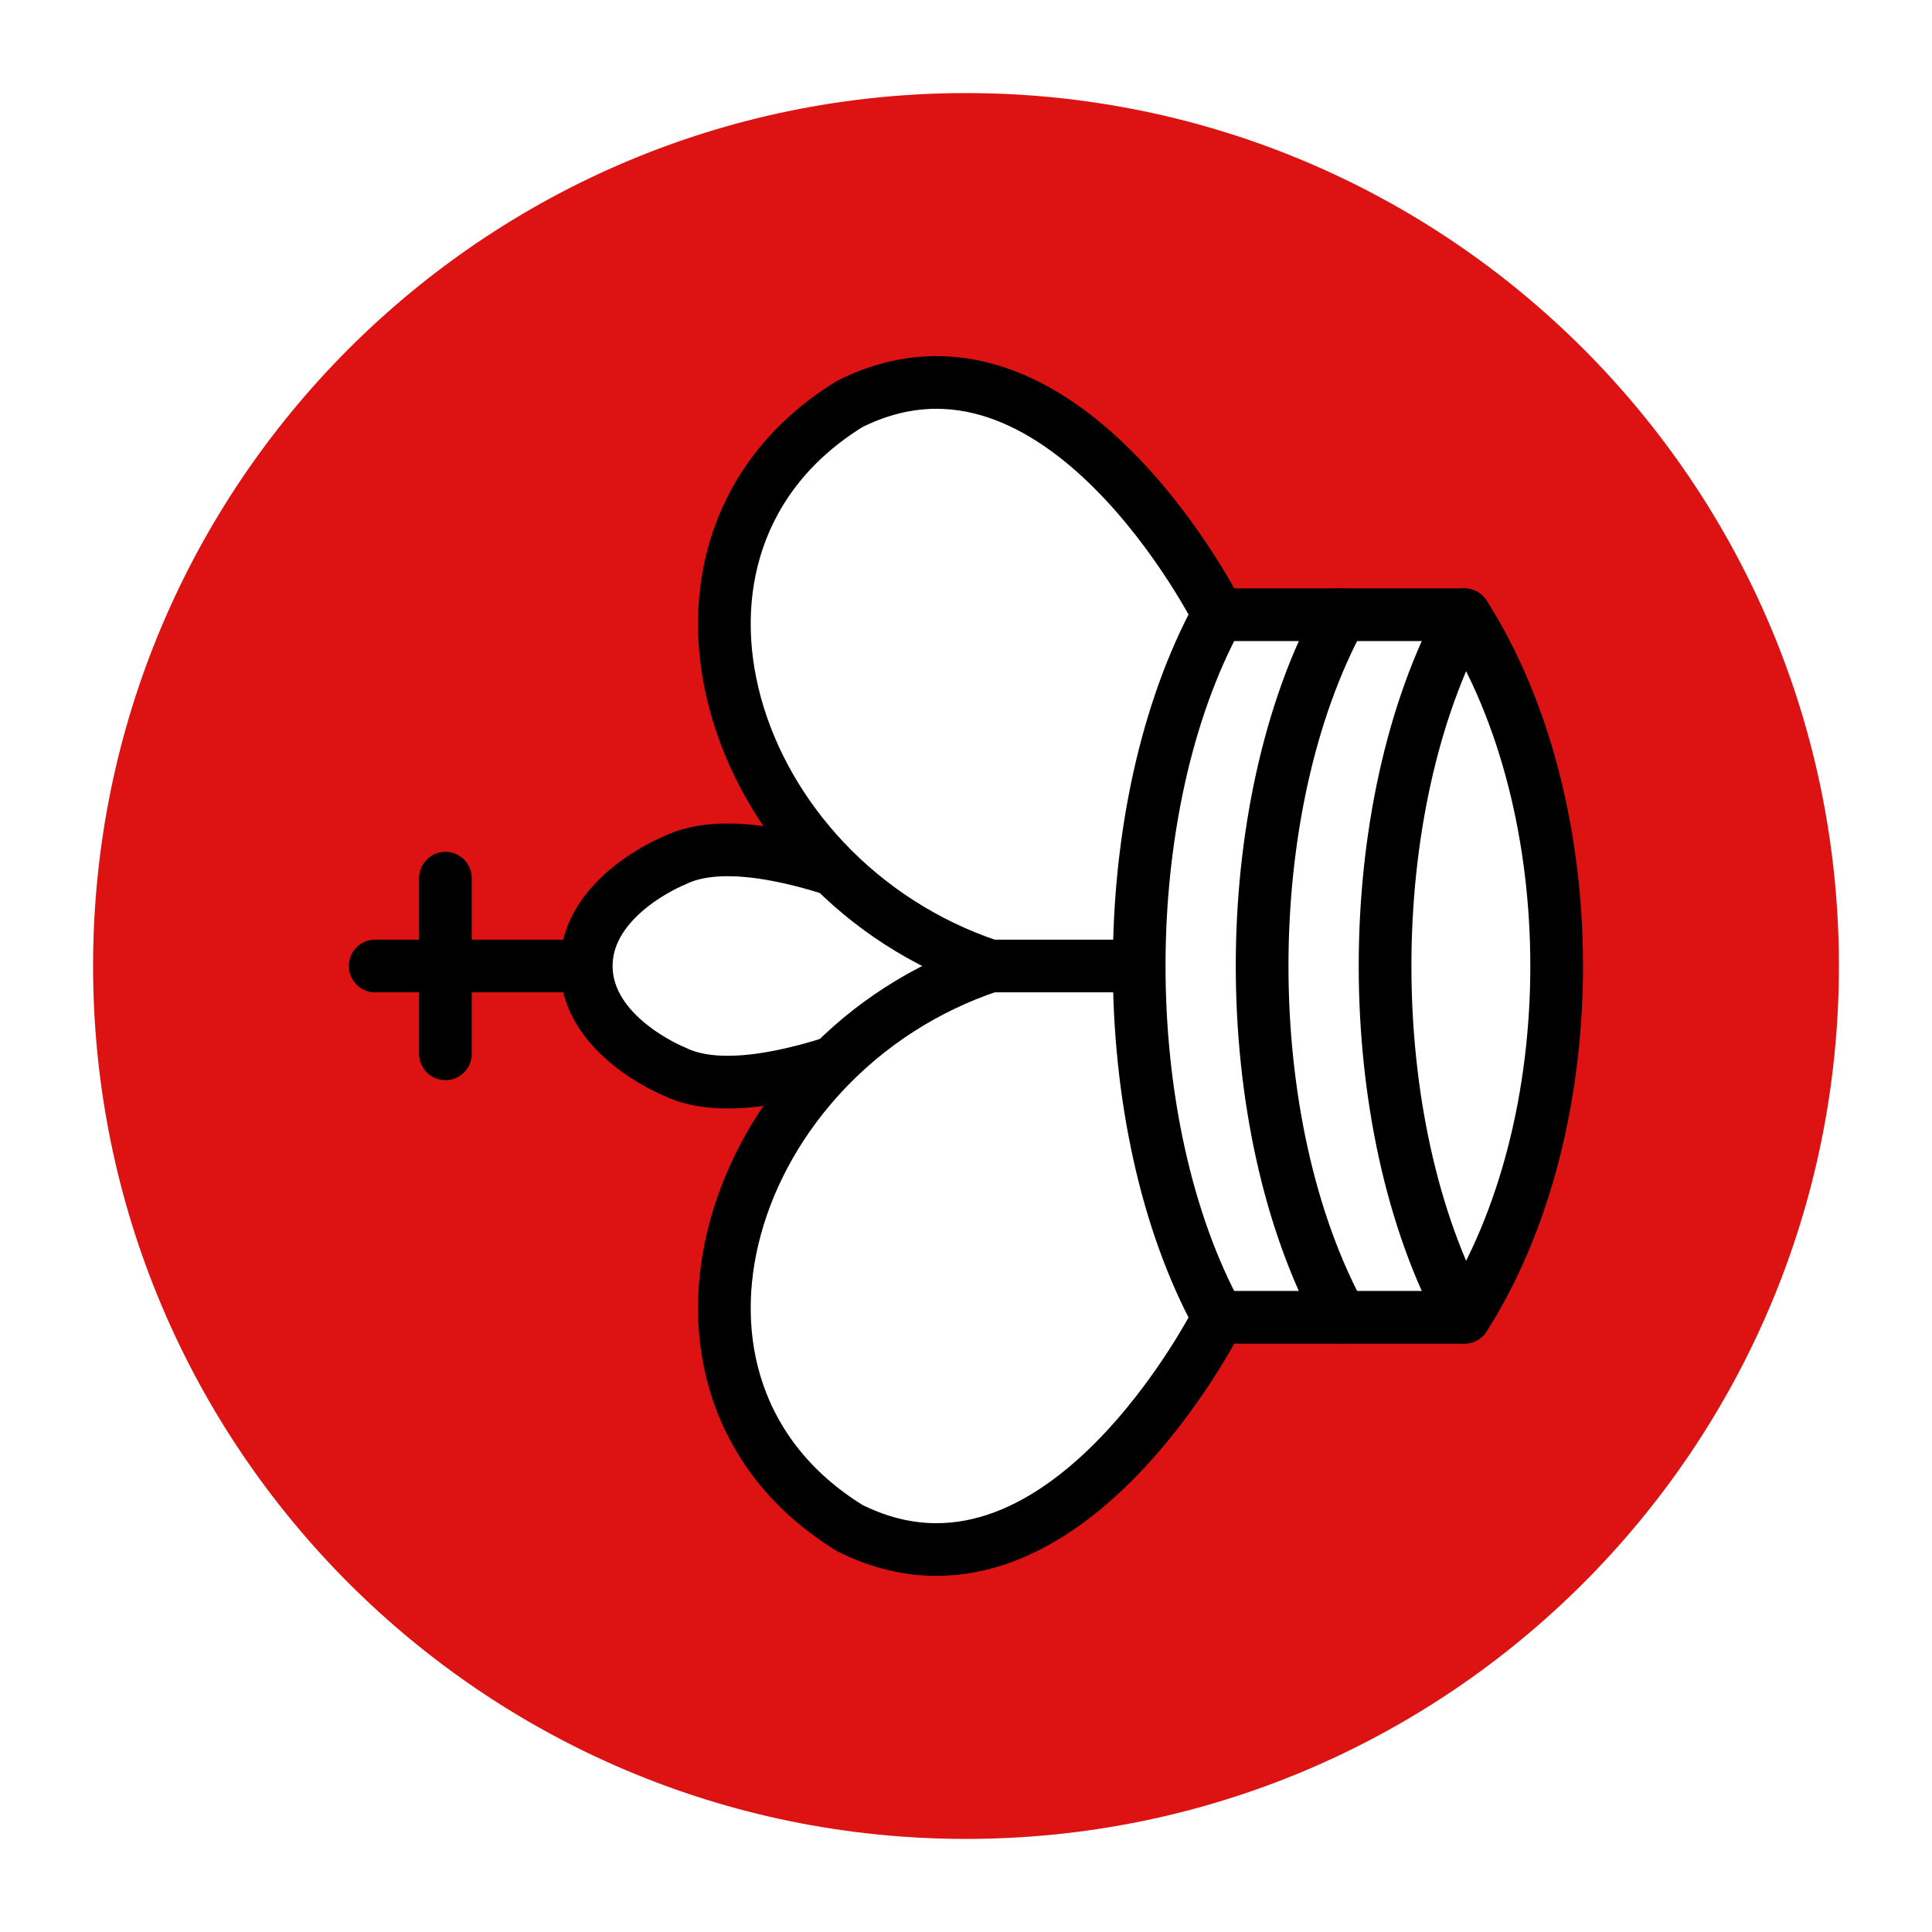
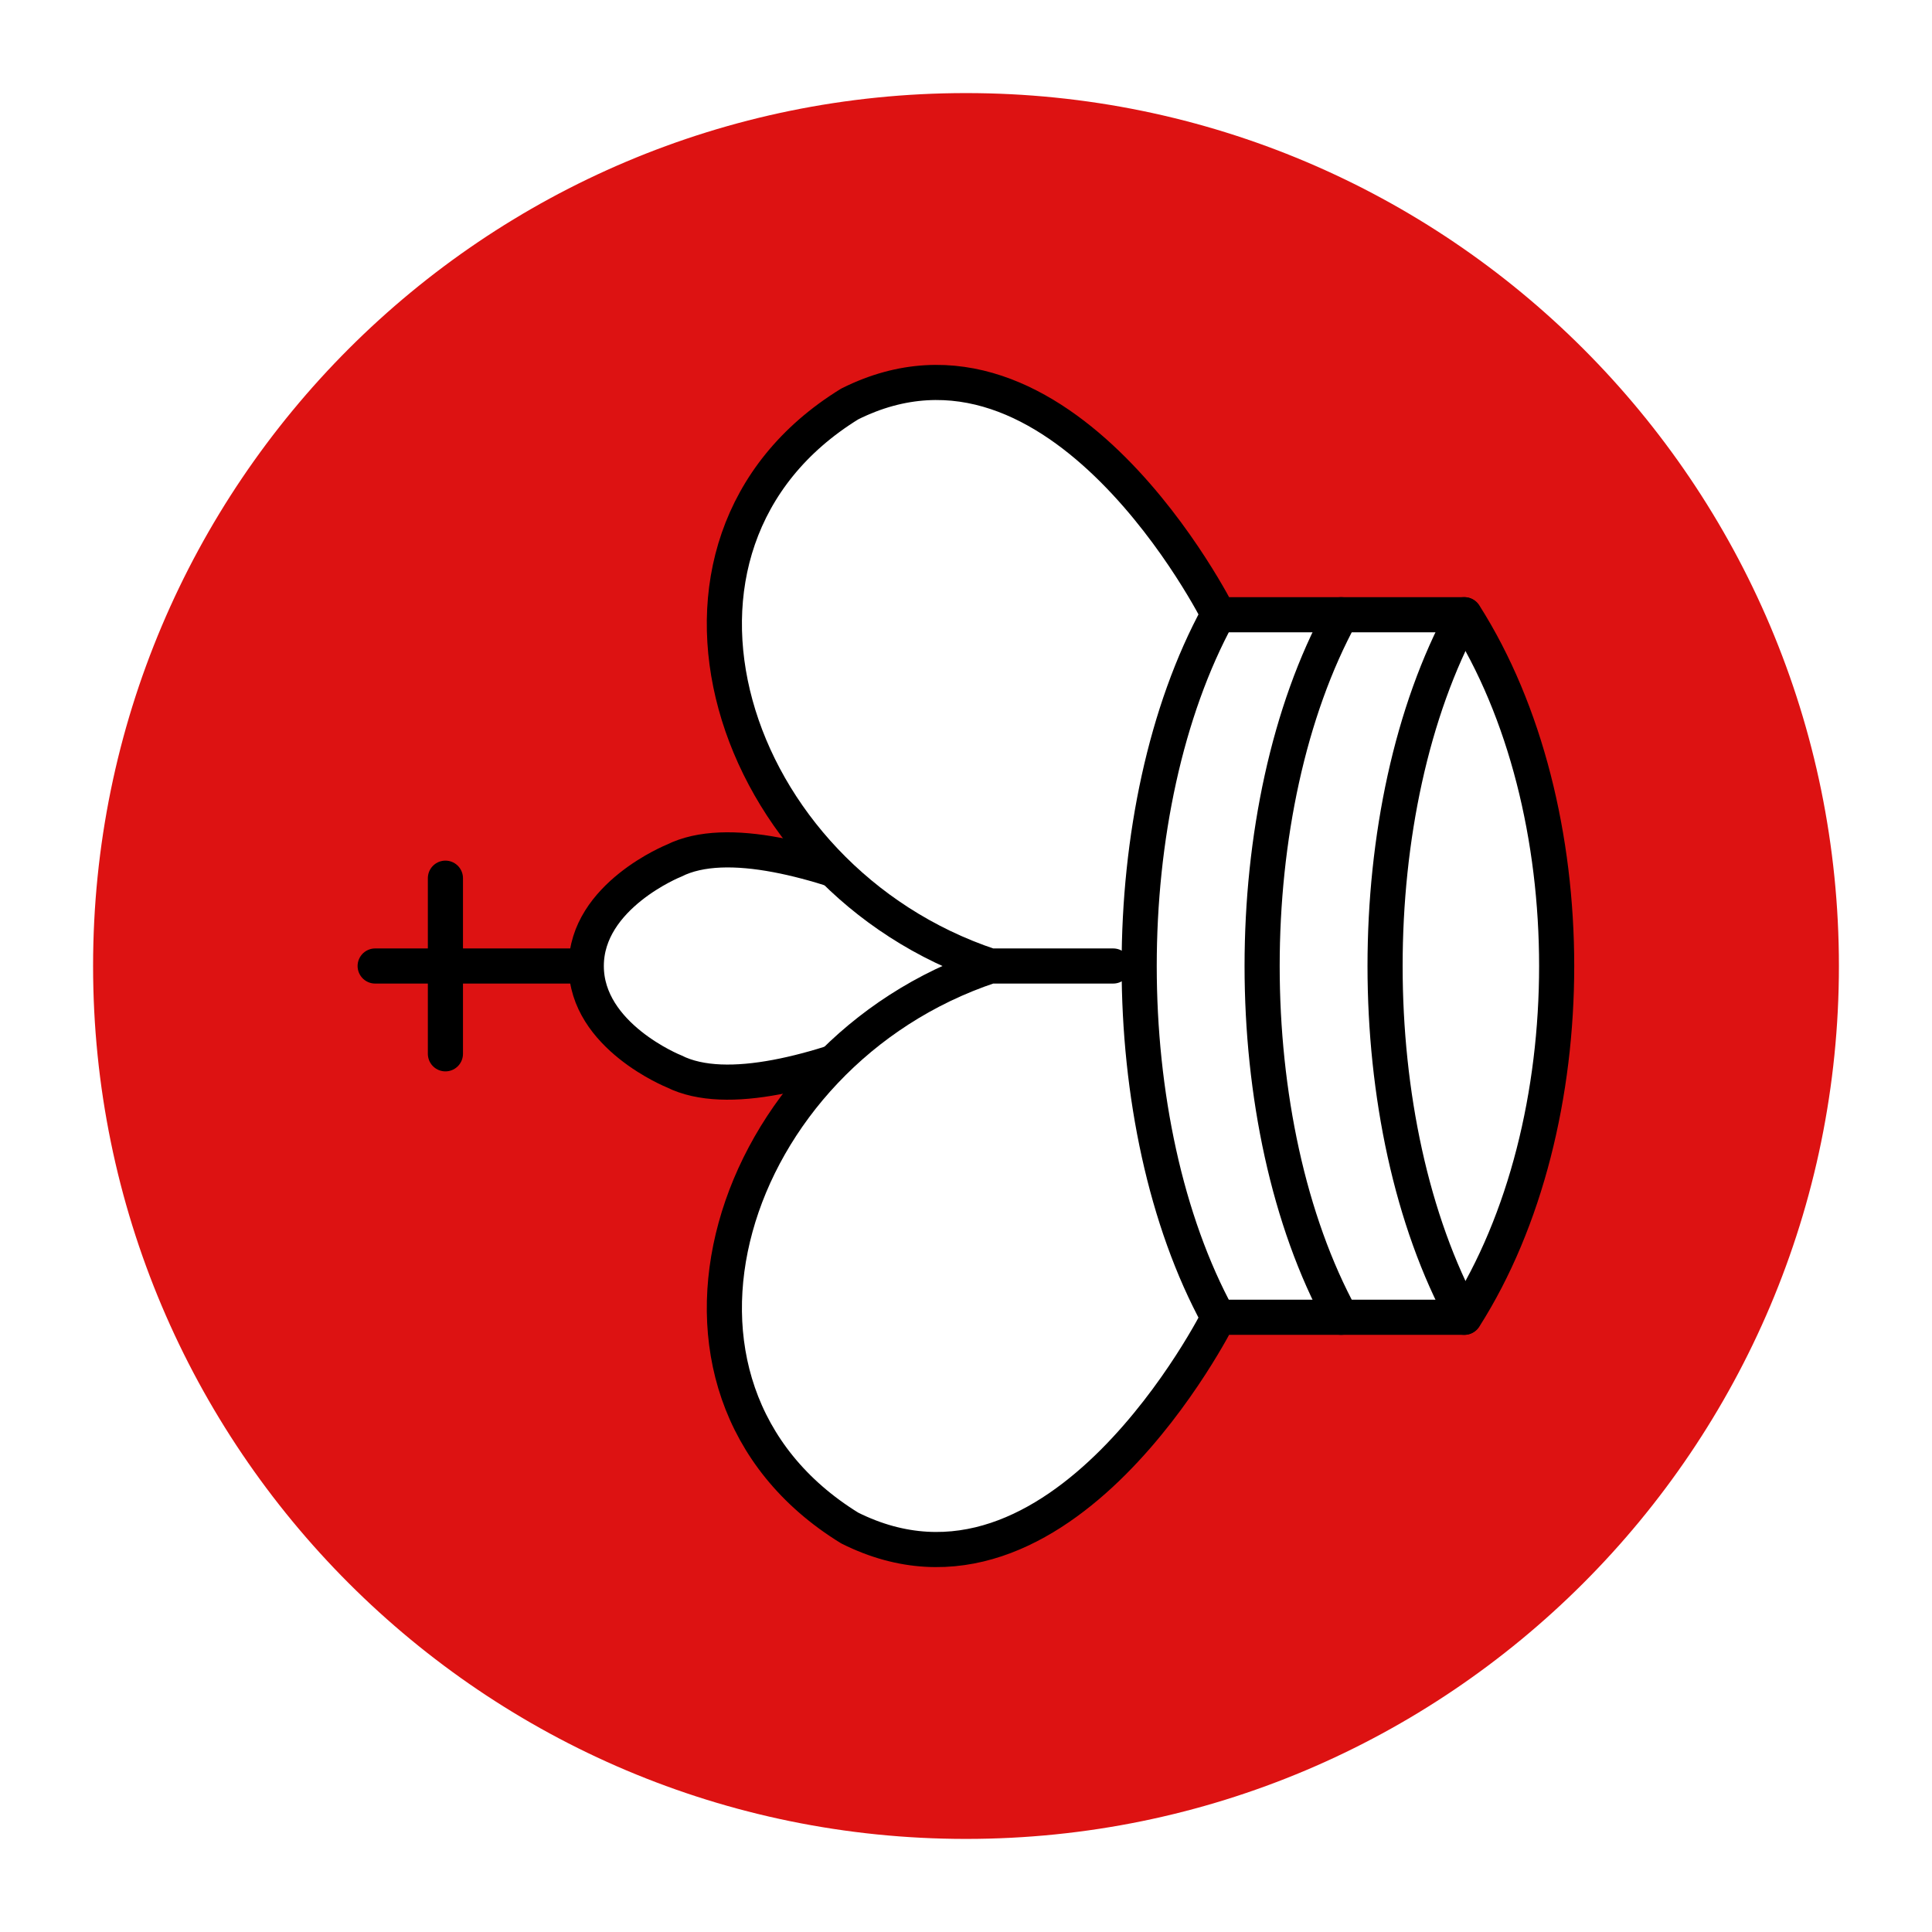
<svg xmlns="http://www.w3.org/2000/svg" version="1.1" width="55" height="55" viewBox="0 0 55 55" xml:space="preserve">
  <rect x="0" y="0" width="100%" height="100%" fill="transparent" />
  <g transform="matrix(1 0 0 1 27.5 27.5)">
    <rect style="stroke: none; stroke-width: 1; stroke-dasharray: none; stroke-linecap: butt; stroke-dashoffset: 0; stroke-linejoin: miter; stroke-miterlimit: 4; fill: rgb(255,255,255); fill-rule: nonzero; opacity: 1; visibility: hidden;" vector-effect="non-scaling-stroke" x="-27.5" y="-27.5" rx="0" ry="0" width="1080" height="1080" />
  </g>
  <g transform="matrix(1 0 0 1 27.5 27.5)">
</g>
  <g transform="matrix(0.71 0 0 0.71 27.5 27.5)">
    <circle style="stroke: rgb(0,0,0); stroke-width: 0; stroke-dasharray: none; stroke-linecap: butt; stroke-dashoffset: 0; stroke-linejoin: miter; stroke-miterlimit: 4; fill: rgb(221,18,18); fill-rule: nonzero; opacity: 1;" vector-effect="non-scaling-stroke" cx="0" cy="0" r="35" />
  </g>
  <g transform="matrix(0 -1 1 0 27.5 27.5)">
    <g style="" vector-effect="non-scaling-stroke">
      <g transform="matrix(1 0 0 1 0 -14)">
-         <path style="stroke: rgb(0,0,0); stroke-width: 1.5; stroke-dasharray: none; stroke-linecap: round; stroke-dashoffset: 0; stroke-linejoin: miter; stroke-miterlimit: 4; fill: none; fill-rule: evenodd; opacity: 1;" vector-effect="non-scaling-stroke" transform=" translate(-22.5, -8.82)" d="M 22.5 11.63 L 22.5 6 M 20 8 L 25 8" stroke-linecap="round" />
+         <path style="stroke: rgb(0,0,0); stroke-width: 1; stroke-dasharray: none; stroke-linecap: round; stroke-dashoffset: 0; stroke-linejoin: miter; stroke-miterlimit: 4; fill: none; fill-rule: evenodd; opacity: 1;" vector-effect="non-scaling-stroke" transform=" translate(-22.5, -8.82)" d="M 22.5 11.63 L 22.5 6 M 20 8 L 25 8" stroke-linecap="round" />
      </g>
      <g transform="matrix(1 0 0 1 0 -4.31)">
-         <path style="stroke: rgb(0,0,0); stroke-width: 1.5; stroke-dasharray: none; stroke-linecap: butt; stroke-dashoffset: 0; stroke-linejoin: miter; stroke-miterlimit: 4; fill: rgb(255,255,255); fill-rule: evenodd; opacity: 1;" vector-effect="non-scaling-stroke" transform=" translate(-22.5, -18.5)" d="M 22.5 25 C 22.5 25 27 17.5 25.5 14.5 C 25.5 14.5 24.5 12 22.5 12 C 20.5 12 19.5 14.5 19.5 14.5 C 18 17.5 22.5 25 22.5 25" stroke-linecap="round" />
+         <path style="stroke: rgb(0,0,0); stroke-width: 1; stroke-dasharray: none; stroke-linecap: butt; stroke-dashoffset: 0; stroke-linejoin: miter; stroke-miterlimit: 4; fill: rgb(255,255,255); fill-rule: evenodd; opacity: 1;" vector-effect="non-scaling-stroke" transform=" translate(-22.5, -18.5)" d="M 22.5 25 C 22.5 25 27 17.5 25.5 14.5 C 25.5 14.5 24.5 12 22.5 12 C 20.5 12 19.5 14.5 19.5 14.5 C 18 17.5 22.5 25 22.5 25" stroke-linecap="round" />
      </g>
      <g transform="matrix(1 0 0 1 0 4.97)">
-         <path style="stroke: rgb(0,0,0); stroke-width: 1.5; stroke-dasharray: none; stroke-linecap: round; stroke-dashoffset: 0; stroke-linejoin: round; stroke-miterlimit: 4; fill: rgb(255,255,255); fill-rule: evenodd; opacity: 1;" vector-effect="non-scaling-stroke" transform=" translate(-22.5, -27.78)" d="M 12.5 37 C 18 40.5 27 40.5 32.5 37 L 32.5 30 C 32.5 30 41.5 25.5 38.5 19.5 C 34.5 13 25 16 22.5 23.5 L 22.5 27 L 22.5 23.5 C 20 16 10.5 13 6.5 19.5 C 3.5 25.5 12.5 30 12.5 30 L 12.5 37" stroke-linecap="round" />
+         <path style="stroke: rgb(0,0,0); stroke-width: 1; stroke-dasharray: none; stroke-linecap: round; stroke-dashoffset: 0; stroke-linejoin: round; stroke-miterlimit: 4; fill: rgb(255,255,255); fill-rule: evenodd; opacity: 1;" vector-effect="non-scaling-stroke" transform=" translate(-22.5, -27.78)" d="M 12.5 37 C 18 40.5 27 40.5 32.5 37 L 32.5 30 C 32.5 30 41.5 25.5 38.5 19.5 C 34.5 13 25 16 22.5 23.5 L 22.5 27 L 22.5 23.5 C 20 16 10.5 13 6.5 19.5 C 3.5 25.5 12.5 30 12.5 30 L 12.5 37" stroke-linecap="round" />
      </g>
      <g transform="matrix(1 0 0 1 0 9.56)">
-         <path style="stroke: rgb(0,0,0); stroke-width: 1.5; stroke-dasharray: none; stroke-linecap: round; stroke-dashoffset: 0; stroke-linejoin: round; stroke-miterlimit: 4; fill: none; fill-rule: evenodd; opacity: 1;" vector-effect="non-scaling-stroke" transform=" translate(-22.5, -32.38)" d="M 12.5 30 C 18 27 27 27 32.5 30 M 12.5 33.5 C 18 30.5 27 30.5 32.5 33.5 M 12.5 37 C 18 34 27 34 32.5 37" stroke-linecap="round" />
+         <path style="stroke: rgb(0,0,0); stroke-width: 1; stroke-dasharray: none; stroke-linecap: round; stroke-dashoffset: 0; stroke-linejoin: round; stroke-miterlimit: 4; fill: none; fill-rule: evenodd; opacity: 1;" vector-effect="non-scaling-stroke" transform=" translate(-22.5, -32.38)" d="M 12.5 30 C 18 27 27 27 32.5 30 M 12.5 33.5 C 18 30.5 27 30.5 32.5 33.5 M 12.5 37 C 18 34 27 34 32.5 37" stroke-linecap="round" />
      </g>
    </g>
  </g>
</svg>
